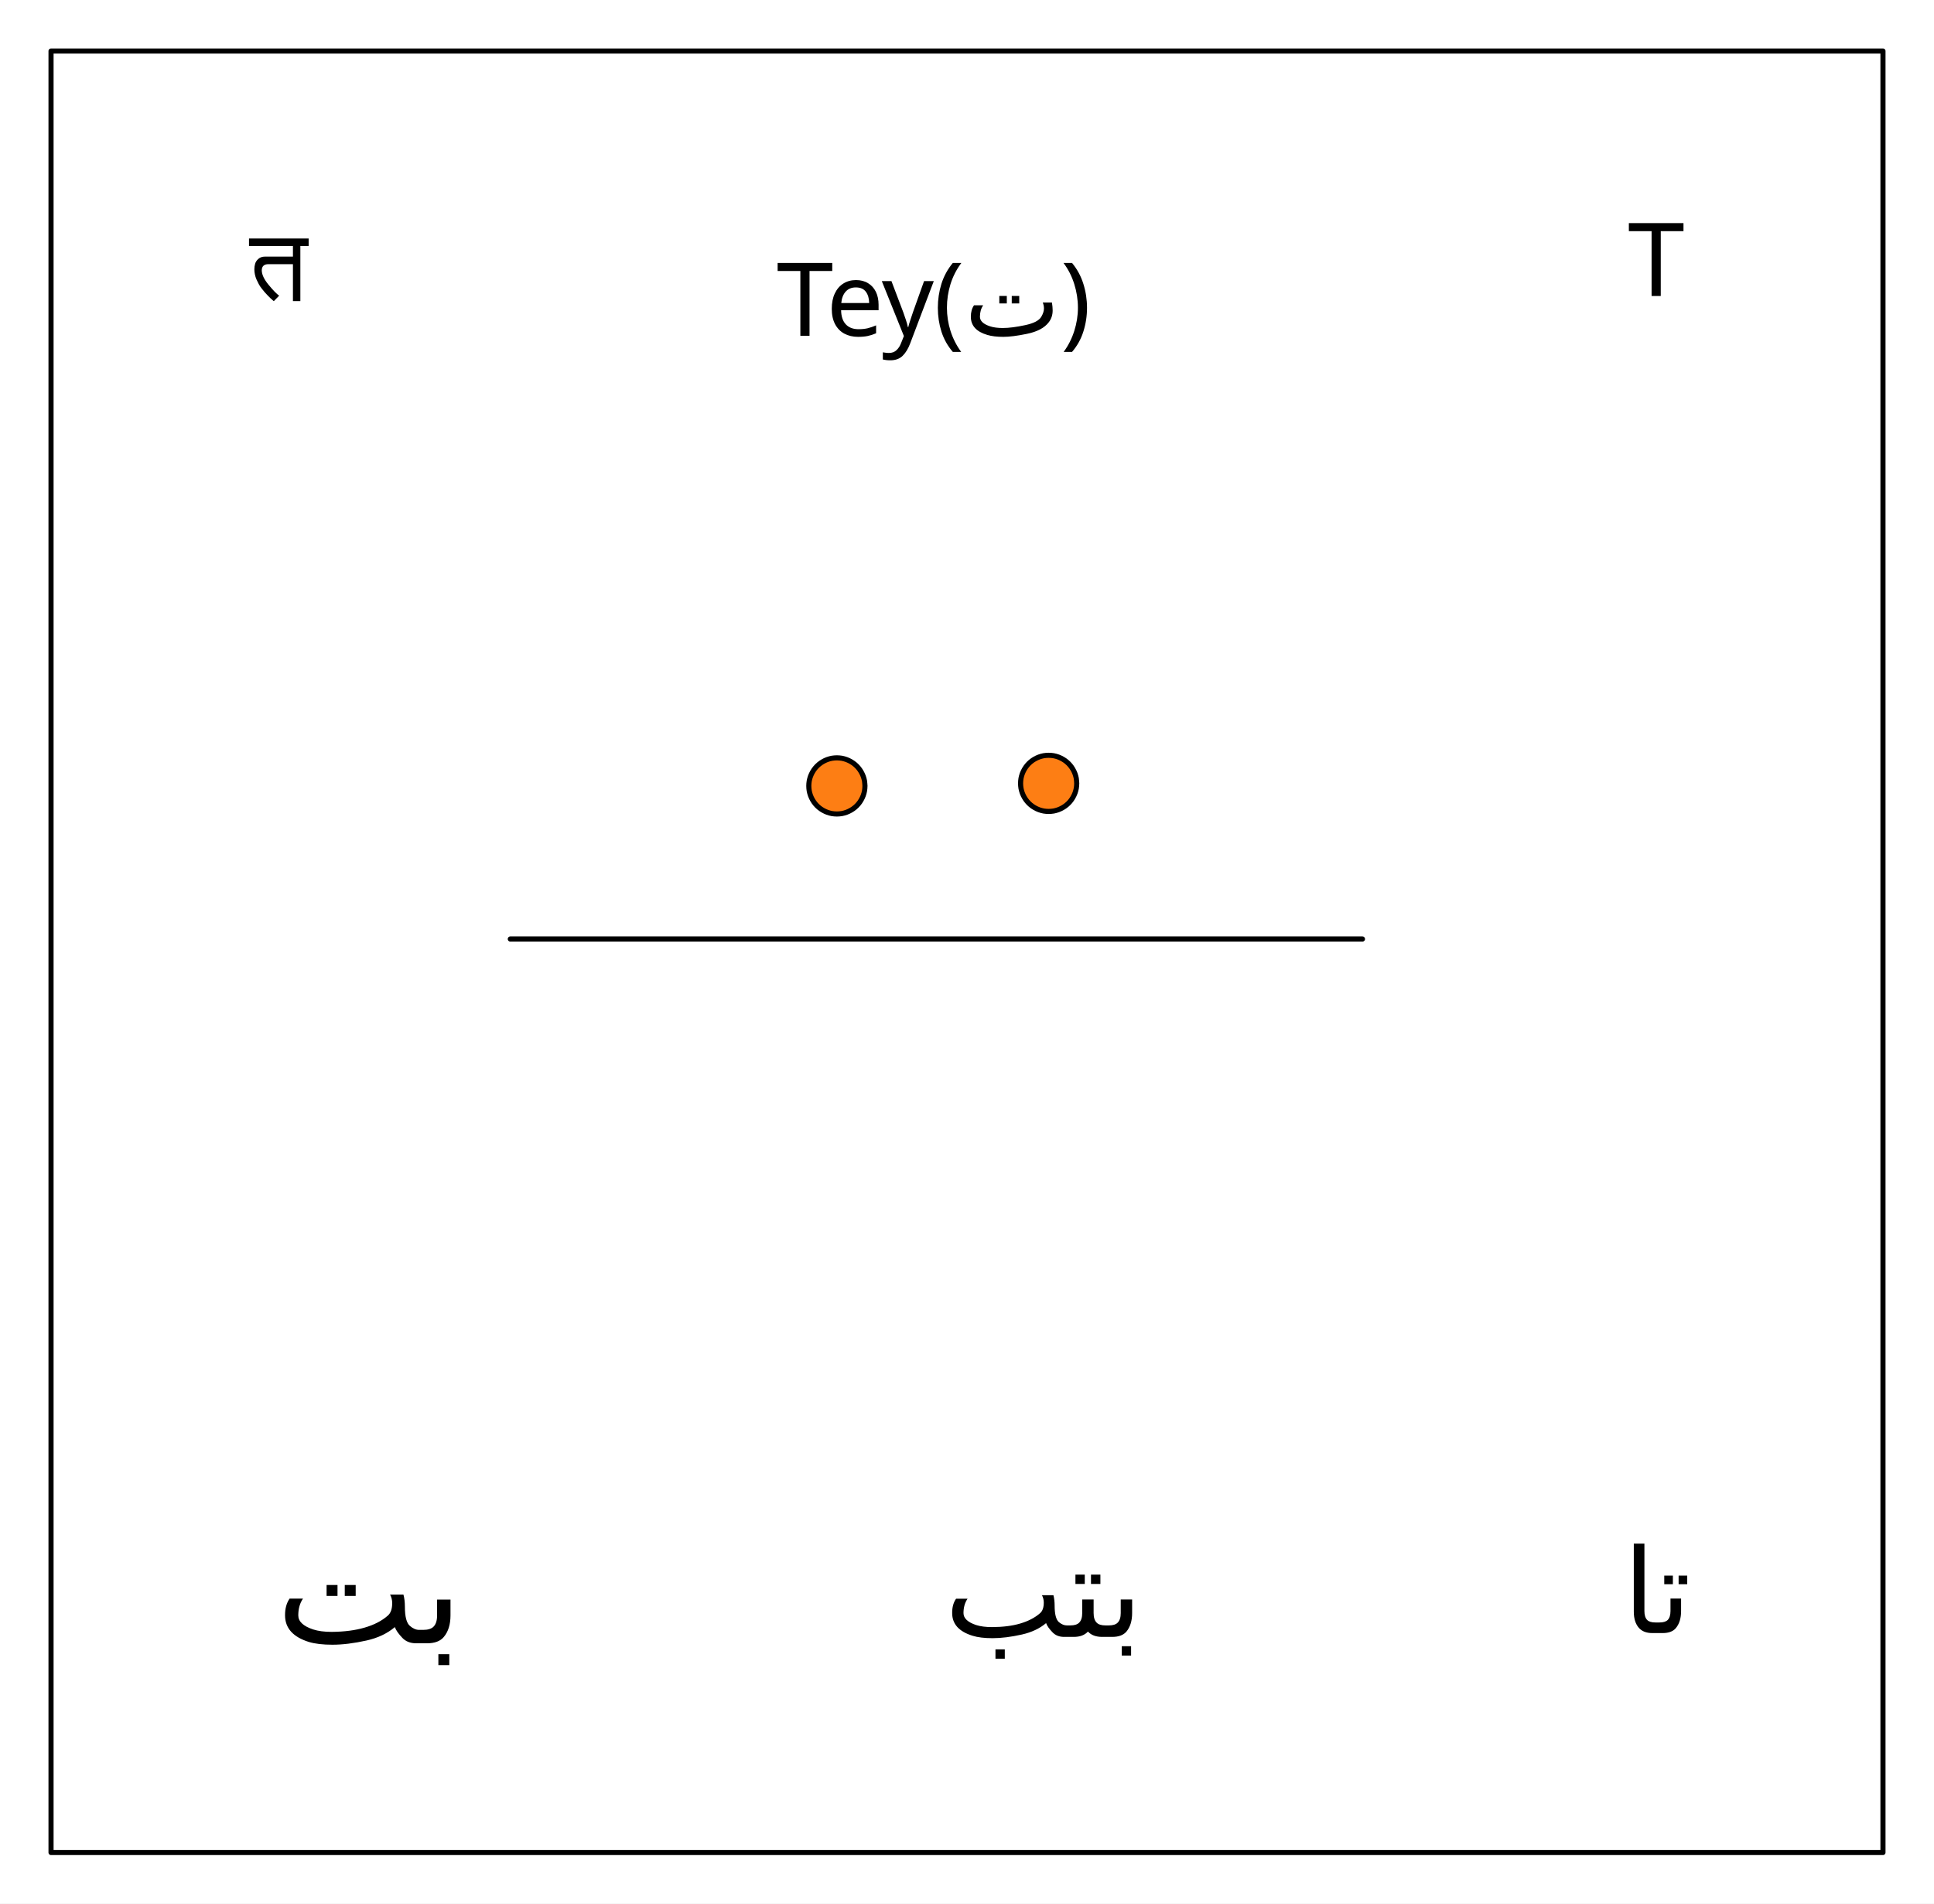
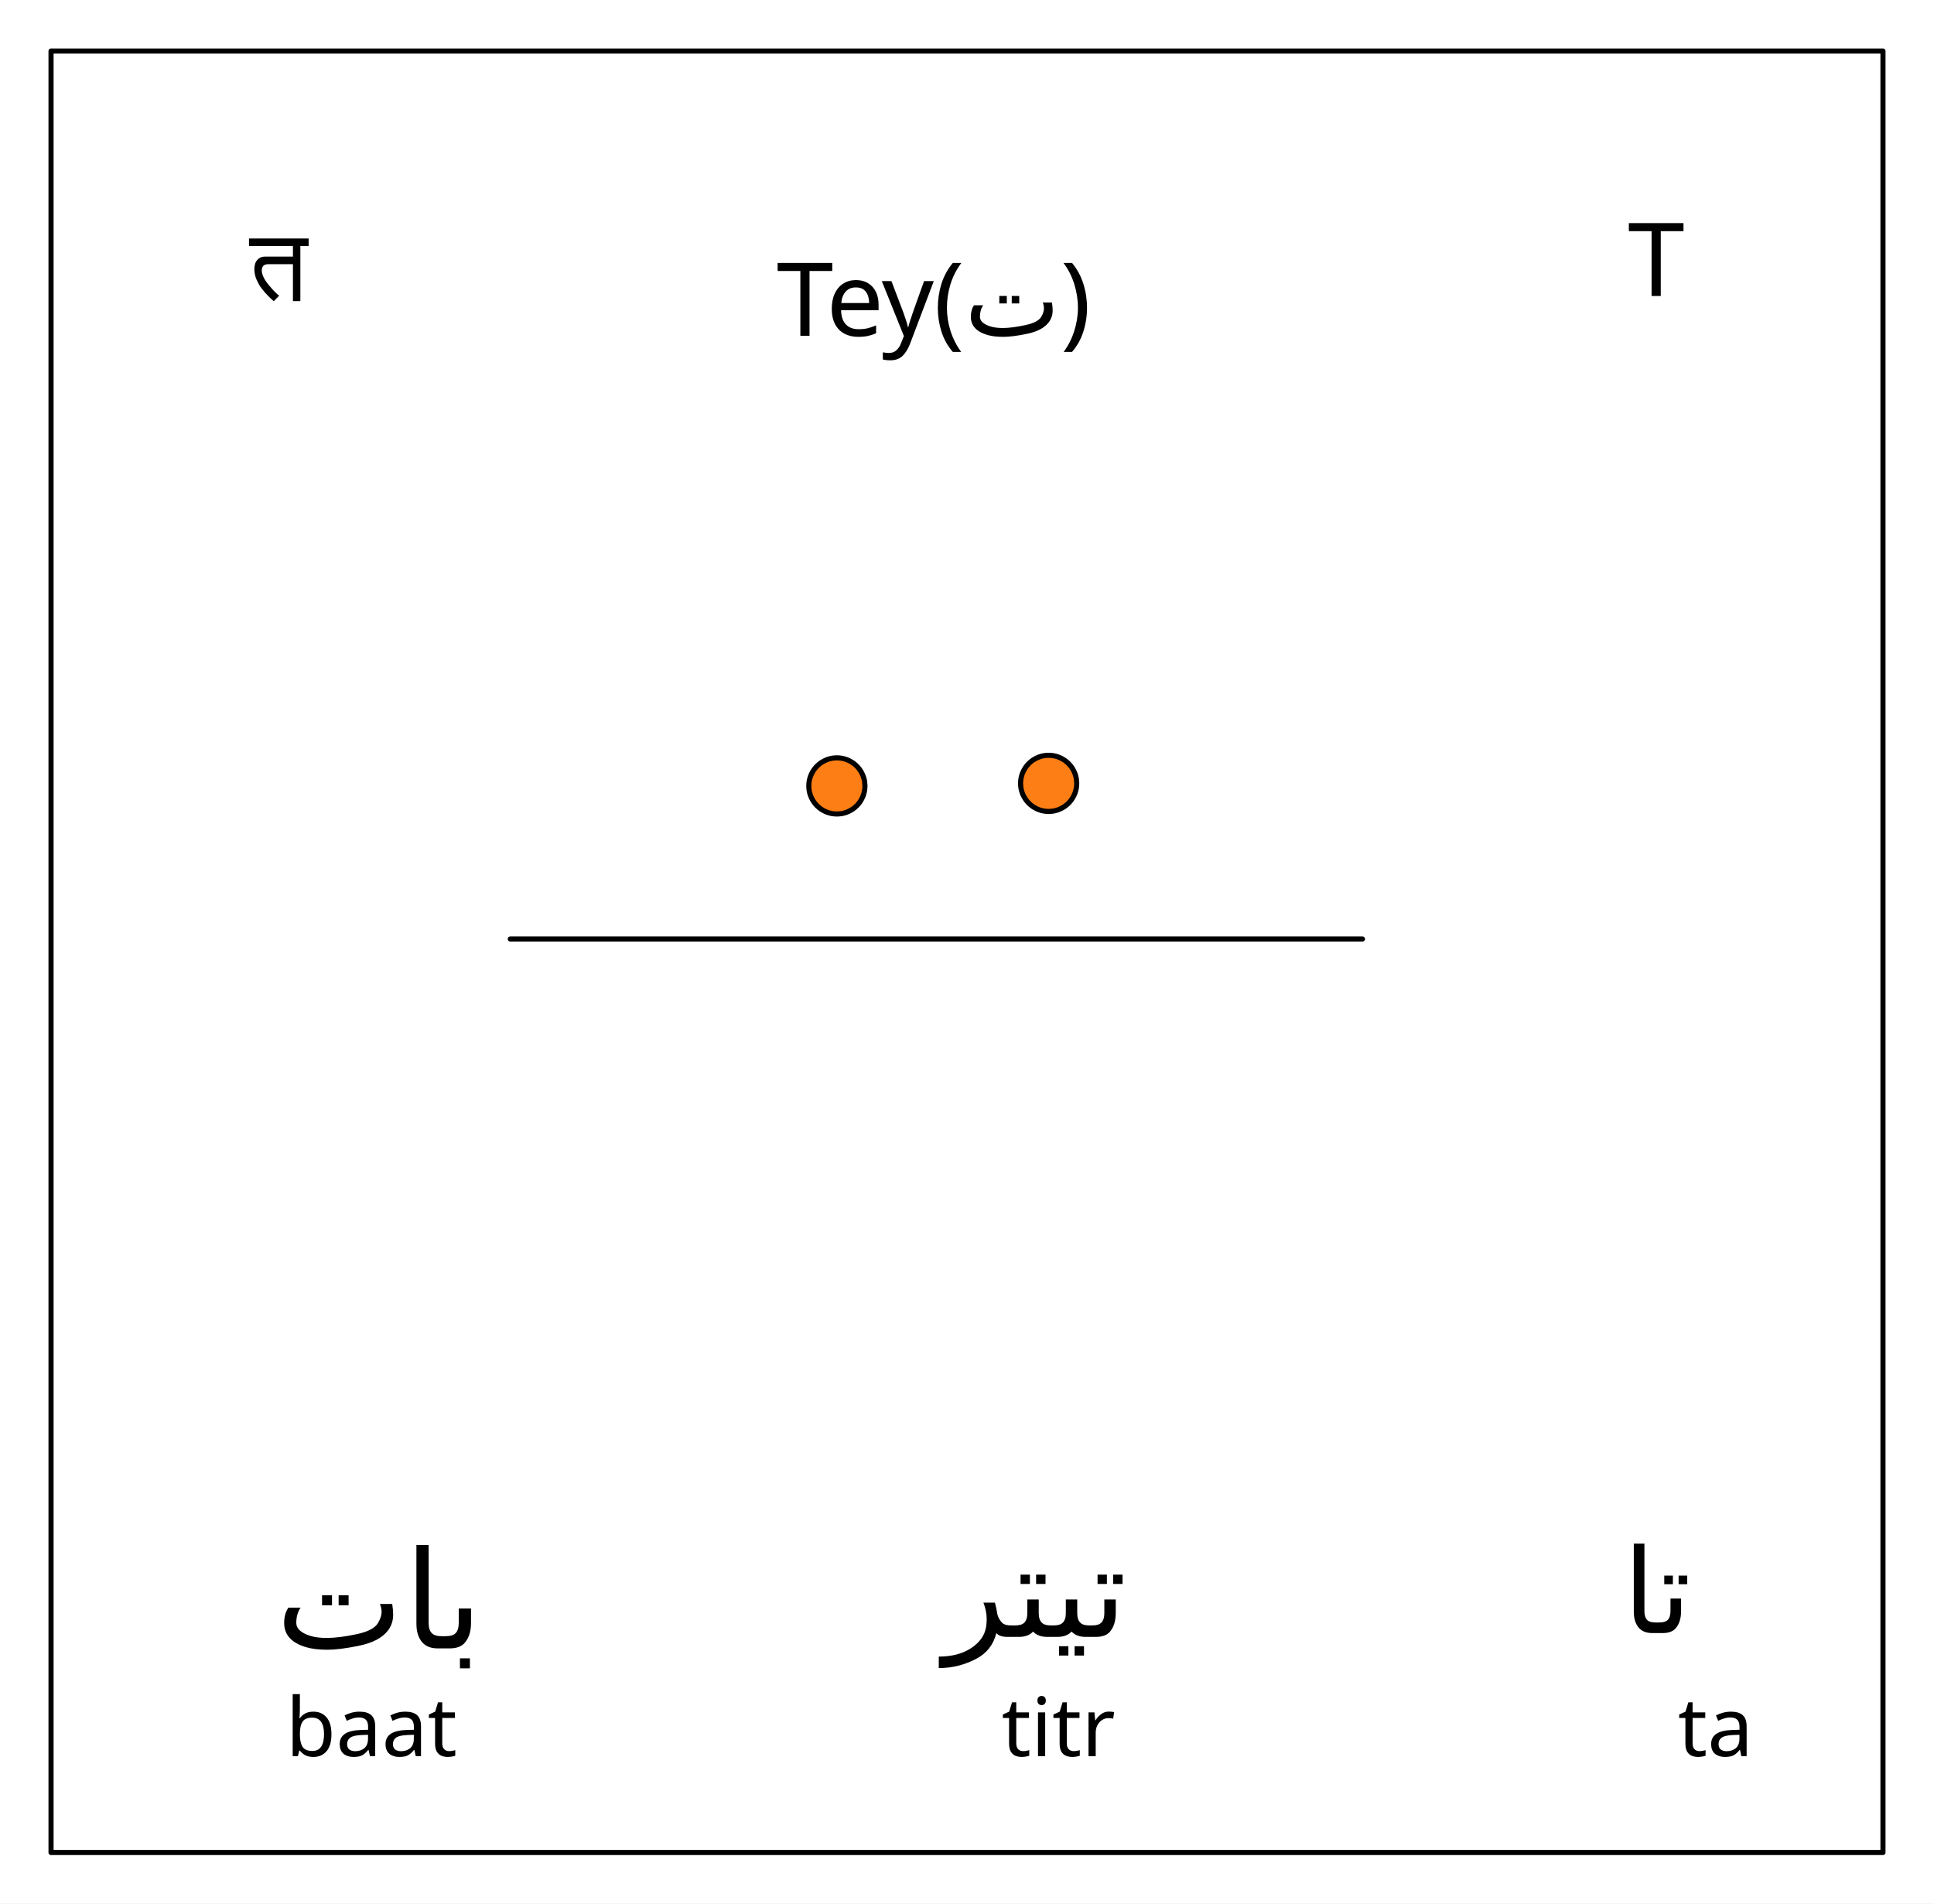
<svg xmlns="http://www.w3.org/2000/svg" version="1.1" viewBox="0 0 379 373" width="379" height="373">
  <defs>
    <style>
      @font-face {
        font-family: "Virgil";
-         src: url("../Virgil.woff2");
+         src: url("https://excalidraw.com/Virgil.woff2");
      }
-       
+       @font-face {
+         font-family: "Cascadia";
+         src: url("https://excalidraw.com/Cascadia.woff2");
+       }
    </style>
  </defs>
  <rect x="0" y="0" width="379" height="373" fill="#ffffff" />
  <g stroke-linecap="round" transform="translate(10 10) rotate(0 179.5 176.5)">
    <path d="M0 0 C120.31 0, 240.62 0, 359 0 M0 0 C92.48 0, 184.96 0, 359 0 M359 0 C359 90.24, 359 180.48, 359 353 M359 0 C359 87.3, 359 174.59, 359 353 M359 353 C254.03 353, 149.06 353, 0 353 M359 353 C231.06 353, 103.11 353, 0 353 M0 353 C0 258.57, 0 164.13, 0 0 M0 353 C0 212.84, 0 72.68, 0 0" stroke="#000000" stroke-width="1" fill="none" />
  </g>
  <g stroke-linecap="round">
    <g transform="translate(100 184) rotate(0 83.5 0)">
      <path d="M0 0 C27.83 0, 139.17 0, 167 0 M0 0 C27.83 0, 139.17 0, 167 0" stroke="#000000" stroke-width="1" fill="none" />
    </g>
  </g>
  <g stroke-linecap="round" transform="translate(200 148) rotate(0 5.5 5.5)">
    <path d="M11 5.5 C11 5.82, 10.97 6.14, 10.92 6.46 C10.86 6.77, 10.78 7.08, 10.67 7.38 C10.56 7.68, 10.42 7.97, 10.26 8.25 C10.1 8.53, 9.92 8.79, 9.71 9.04 C9.51 9.28, 9.28 9.51, 9.04 9.71 C8.79 9.92, 8.53 10.1, 8.25 10.26 C7.97 10.42, 7.68 10.56, 7.38 10.67 C7.08 10.78, 6.77 10.86, 6.46 10.92 C6.14 10.97, 5.82 11, 5.5 11 C5.18 11, 4.86 10.97, 4.54 10.92 C4.23 10.86, 3.92 10.78, 3.62 10.67 C3.32 10.56, 3.03 10.42, 2.75 10.26 C2.47 10.1, 2.21 9.92, 1.96 9.71 C1.72 9.51, 1.49 9.28, 1.29 9.04 C1.08 8.79, 0.9 8.53, 0.74 8.25 C0.58 7.97, 0.44 7.68, 0.33 7.38 C0.22 7.08, 0.14 6.77, 0.08 6.46 C0.03 6.14, 0 5.82, 0 5.5 C0 5.18, 0.03 4.86, 0.08 4.54 C0.14 4.23, 0.22 3.92, 0.33 3.62 C0.44 3.32, 0.58 3.03, 0.74 2.75 C0.9 2.47, 1.08 2.21, 1.29 1.96 C1.49 1.72, 1.72 1.49, 1.96 1.29 C2.21 1.08, 2.47 0.9, 2.75 0.74 C3.03 0.58, 3.32 0.44, 3.62 0.33 C3.92 0.22, 4.23 0.14, 4.54 0.08 C4.86 0.03, 5.18 0, 5.5 0 C5.82 0, 6.14 0.03, 6.46 0.08 C6.77 0.14, 7.08 0.22, 7.38 0.33 C7.68 0.44, 7.97 0.58, 8.25 0.74 C8.53 0.9, 8.79 1.08, 9.04 1.29 C9.28 1.49, 9.51 1.72, 9.71 1.96 C9.92 2.21, 10.1 2.47, 10.26 2.75 C10.42 3.03, 10.56 3.32, 10.67 3.62 C10.78 3.92, 10.86 4.23, 10.92 4.54 C10.97 4.86, 10.99 5.34, 11 5.5 C11.01 5.66, 11.01 5.34, 11 5.5" stroke="none" stroke-width="0" fill="#fd7e14" />
    <path d="M11 5.5 C11 5.82, 10.97 6.14, 10.92 6.46 C10.86 6.77, 10.78 7.08, 10.67 7.38 C10.56 7.68, 10.42 7.97, 10.26 8.25 C10.1 8.53, 9.92 8.79, 9.71 9.04 C9.51 9.28, 9.28 9.51, 9.04 9.71 C8.79 9.92, 8.53 10.1, 8.25 10.26 C7.97 10.42, 7.68 10.56, 7.38 10.67 C7.08 10.78, 6.77 10.86, 6.46 10.92 C6.14 10.97, 5.82 11, 5.5 11 C5.18 11, 4.86 10.97, 4.54 10.92 C4.23 10.86, 3.92 10.78, 3.62 10.67 C3.32 10.56, 3.03 10.42, 2.75 10.26 C2.47 10.1, 2.21 9.92, 1.96 9.71 C1.72 9.51, 1.49 9.28, 1.29 9.04 C1.08 8.79, 0.9 8.53, 0.74 8.25 C0.58 7.97, 0.44 7.68, 0.33 7.38 C0.22 7.08, 0.14 6.77, 0.08 6.46 C0.03 6.14, 0 5.82, 0 5.5 C0 5.18, 0.03 4.86, 0.08 4.54 C0.14 4.23, 0.22 3.92, 0.33 3.62 C0.44 3.32, 0.58 3.03, 0.74 2.75 C0.9 2.47, 1.08 2.21, 1.29 1.96 C1.49 1.72, 1.72 1.49, 1.96 1.29 C2.21 1.08, 2.47 0.9, 2.75 0.74 C3.03 0.58, 3.32 0.44, 3.62 0.33 C3.92 0.22, 4.23 0.14, 4.54 0.08 C4.86 0.03, 5.18 0, 5.5 0 C5.82 0, 6.14 0.03, 6.46 0.08 C6.77 0.14, 7.08 0.22, 7.38 0.33 C7.68 0.44, 7.97 0.58, 8.25 0.74 C8.53 0.9, 8.79 1.08, 9.04 1.29 C9.28 1.49, 9.51 1.72, 9.71 1.96 C9.92 2.21, 10.1 2.47, 10.26 2.75 C10.42 3.03, 10.56 3.32, 10.67 3.62 C10.78 3.92, 10.86 4.23, 10.92 4.54 C10.97 4.86, 10.99 5.34, 11 5.5 C11.01 5.66, 11.01 5.34, 11 5.5" stroke="#000000" stroke-width="1" fill="none" />
  </g>
  <g transform="translate(49 39) rotate(0 6.5 13.5)">
    <text x="0" y="20" font-family="Virgil, Segoe UI Emoji" font-size="20px" fill="#000000" text-anchor="start" style="white-space: pre;" direction="ltr">त</text>
  </g>
  <g transform="translate(319 40) rotate(0 8.5 12.5)">
    <text x="0" y="18" font-family="Virgil, Segoe UI Emoji" font-size="20px" fill="#000000" text-anchor="start" style="white-space: pre;" direction="ltr">T</text>
  </g>
  <g transform="translate(318 299) rotate(0 7 13.5)">
    <text x="0" y="21" font-family="Helvetica, Segoe UI Emoji" font-size="23.077px" fill="#000000" text-anchor="end" style="white-space: pre;" direction="rtl">تا</text>
  </g>
-   <g transform="translate(185 297.75) rotate(0 20 14.5)">
-     <text x="0" y="23" font-family="Helvetica, Segoe UI Emoji" font-size="25px" fill="#000000" text-anchor="end" style="white-space: pre;" direction="rtl">بتب</text>
+   <g transform="translate(185 297.75) rotate(0 18.5 14.5)">
+     <text x="0" y="23" font-family="Helvetica, Segoe UI Emoji" font-size="25px" fill="#000000" text-anchor="end" style="white-space: pre;" direction="rtl">تیتر</text>
  </g>
-   <g transform="translate(54 295) rotate(0 19 17)">
-     <text x="0" y="27" font-family="Helvetica, Segoe UI Emoji" font-size="29.231px" fill="#000000" text-anchor="end" style="white-space: pre;" direction="rtl">بت</text>
+   <g transform="translate(54 298) rotate(0 21 16)">
+     <text x="0" y="25" font-family="Helvetica, Segoe UI Emoji" font-size="26.652px" fill="#000000" text-anchor="end" style="white-space: pre;" direction="rtl">بات</text>
  </g>
  <g stroke-linecap="round" transform="translate(158.5 148.5) rotate(0 5.5 5.5)">
    <path d="M11 5.5 C11 5.82, 10.97 6.14, 10.92 6.46 C10.86 6.77, 10.78 7.08, 10.67 7.38 C10.56 7.68, 10.42 7.97, 10.26 8.25 C10.1 8.53, 9.92 8.79, 9.71 9.04 C9.51 9.28, 9.28 9.51, 9.04 9.71 C8.79 9.92, 8.53 10.1, 8.25 10.26 C7.97 10.42, 7.68 10.56, 7.38 10.67 C7.08 10.78, 6.77 10.86, 6.46 10.92 C6.14 10.97, 5.82 11, 5.5 11 C5.18 11, 4.86 10.97, 4.54 10.92 C4.23 10.86, 3.92 10.78, 3.62 10.67 C3.32 10.56, 3.03 10.42, 2.75 10.26 C2.47 10.1, 2.21 9.92, 1.96 9.71 C1.72 9.51, 1.49 9.28, 1.29 9.04 C1.08 8.79, 0.9 8.53, 0.74 8.25 C0.58 7.97, 0.44 7.68, 0.33 7.38 C0.22 7.08, 0.14 6.77, 0.08 6.46 C0.03 6.14, 0 5.82, 0 5.5 C0 5.18, 0.03 4.86, 0.08 4.54 C0.14 4.23, 0.22 3.92, 0.33 3.62 C0.44 3.32, 0.58 3.03, 0.74 2.75 C0.9 2.47, 1.08 2.21, 1.29 1.96 C1.49 1.72, 1.72 1.49, 1.96 1.29 C2.21 1.08, 2.47 0.9, 2.75 0.74 C3.03 0.58, 3.32 0.44, 3.62 0.33 C3.92 0.22, 4.23 0.14, 4.54 0.08 C4.86 0.03, 5.18 0, 5.5 0 C5.82 0, 6.14 0.03, 6.46 0.08 C6.77 0.14, 7.08 0.22, 7.38 0.33 C7.68 0.44, 7.97 0.58, 8.25 0.74 C8.53 0.9, 8.79 1.08, 9.04 1.29 C9.28 1.49, 9.51 1.72, 9.71 1.96 C9.92 2.21, 10.1 2.47, 10.26 2.75 C10.42 3.03, 10.56 3.32, 10.67 3.62 C10.78 3.92, 10.86 4.23, 10.92 4.54 C10.97 4.86, 10.99 5.34, 11 5.5 C11.01 5.66, 11.01 5.34, 11 5.5" stroke="none" stroke-width="0" fill="#fd7e14" />
    <path d="M11 5.5 C11 5.82, 10.97 6.14, 10.92 6.46 C10.86 6.77, 10.78 7.08, 10.67 7.38 C10.56 7.68, 10.42 7.97, 10.26 8.25 C10.1 8.53, 9.92 8.79, 9.71 9.04 C9.51 9.28, 9.28 9.51, 9.04 9.71 C8.79 9.92, 8.53 10.1, 8.25 10.26 C7.97 10.42, 7.68 10.56, 7.38 10.67 C7.08 10.78, 6.77 10.86, 6.46 10.92 C6.14 10.97, 5.82 11, 5.5 11 C5.18 11, 4.86 10.97, 4.54 10.92 C4.23 10.86, 3.92 10.78, 3.62 10.67 C3.32 10.56, 3.03 10.42, 2.75 10.26 C2.47 10.1, 2.21 9.92, 1.96 9.71 C1.72 9.51, 1.49 9.28, 1.29 9.04 C1.08 8.79, 0.9 8.53, 0.74 8.25 C0.58 7.97, 0.44 7.68, 0.33 7.38 C0.22 7.08, 0.14 6.77, 0.08 6.46 C0.03 6.14, 0 5.82, 0 5.5 C0 5.18, 0.03 4.86, 0.08 4.54 C0.14 4.23, 0.22 3.92, 0.33 3.62 C0.44 3.32, 0.58 3.03, 0.74 2.75 C0.9 2.47, 1.08 2.21, 1.29 1.96 C1.49 1.72, 1.72 1.49, 1.96 1.29 C2.21 1.08, 2.47 0.9, 2.75 0.74 C3.03 0.58, 3.32 0.44, 3.62 0.33 C3.92 0.22, 4.23 0.14, 4.54 0.08 C4.86 0.03, 5.18 0, 5.5 0 C5.82 0, 6.14 0.03, 6.46 0.08 C6.77 0.14, 7.08 0.22, 7.38 0.33 C7.68 0.44, 7.97 0.58, 8.25 0.74 C8.53 0.9, 8.79 1.08, 9.04 1.29 C9.28 1.49, 9.51 1.72, 9.71 1.96 C9.92 2.21, 10.1 2.47, 10.26 2.75 C10.42 3.03, 10.56 3.32, 10.67 3.62 C10.78 3.92, 10.86 4.23, 10.92 4.54 C10.97 4.86, 10.99 5.34, 11 5.5 C11.01 5.66, 11.01 5.34, 11 5.5" stroke="#000000" stroke-width="1" fill="none" />
  </g>
  <g transform="translate(147.5 46.80304) rotate(0 35.5 13)">
    <text x="35.5" y="19" font-family="Virgil, Segoe UI Emoji" font-size="20px" fill="#000000" text-anchor="middle" style="white-space: pre;" direction="ltr">Tey(ت)</text>
  </g>
+   <g transform="translate(322.5661 330.117) rotate(0 10.5 10)">
+     <text x="21" y="14" font-family="Virgil, Segoe UI Emoji" font-size="16px" fill="#000000" text-anchor="end" style="white-space: pre;" direction="ltr">ta</text>
+   </g>
+   <g transform="translate(189.5661 330.117) rotate(0 14.5 10)">
+     <text x="29" y="14" font-family="Virgil, Segoe UI Emoji" font-size="16px" fill="#000000" text-anchor="end" style="white-space: pre;" direction="ltr">titr</text>
+   </g>
+   <g transform="translate(49.56614 330.117) rotate(0 20 10)">
+     <text x="40" y="14" font-family="Virgil, Segoe UI Emoji" font-size="16px" fill="#000000" text-anchor="end" style="white-space: pre;" direction="ltr">baat</text>
+   </g>
</svg>
